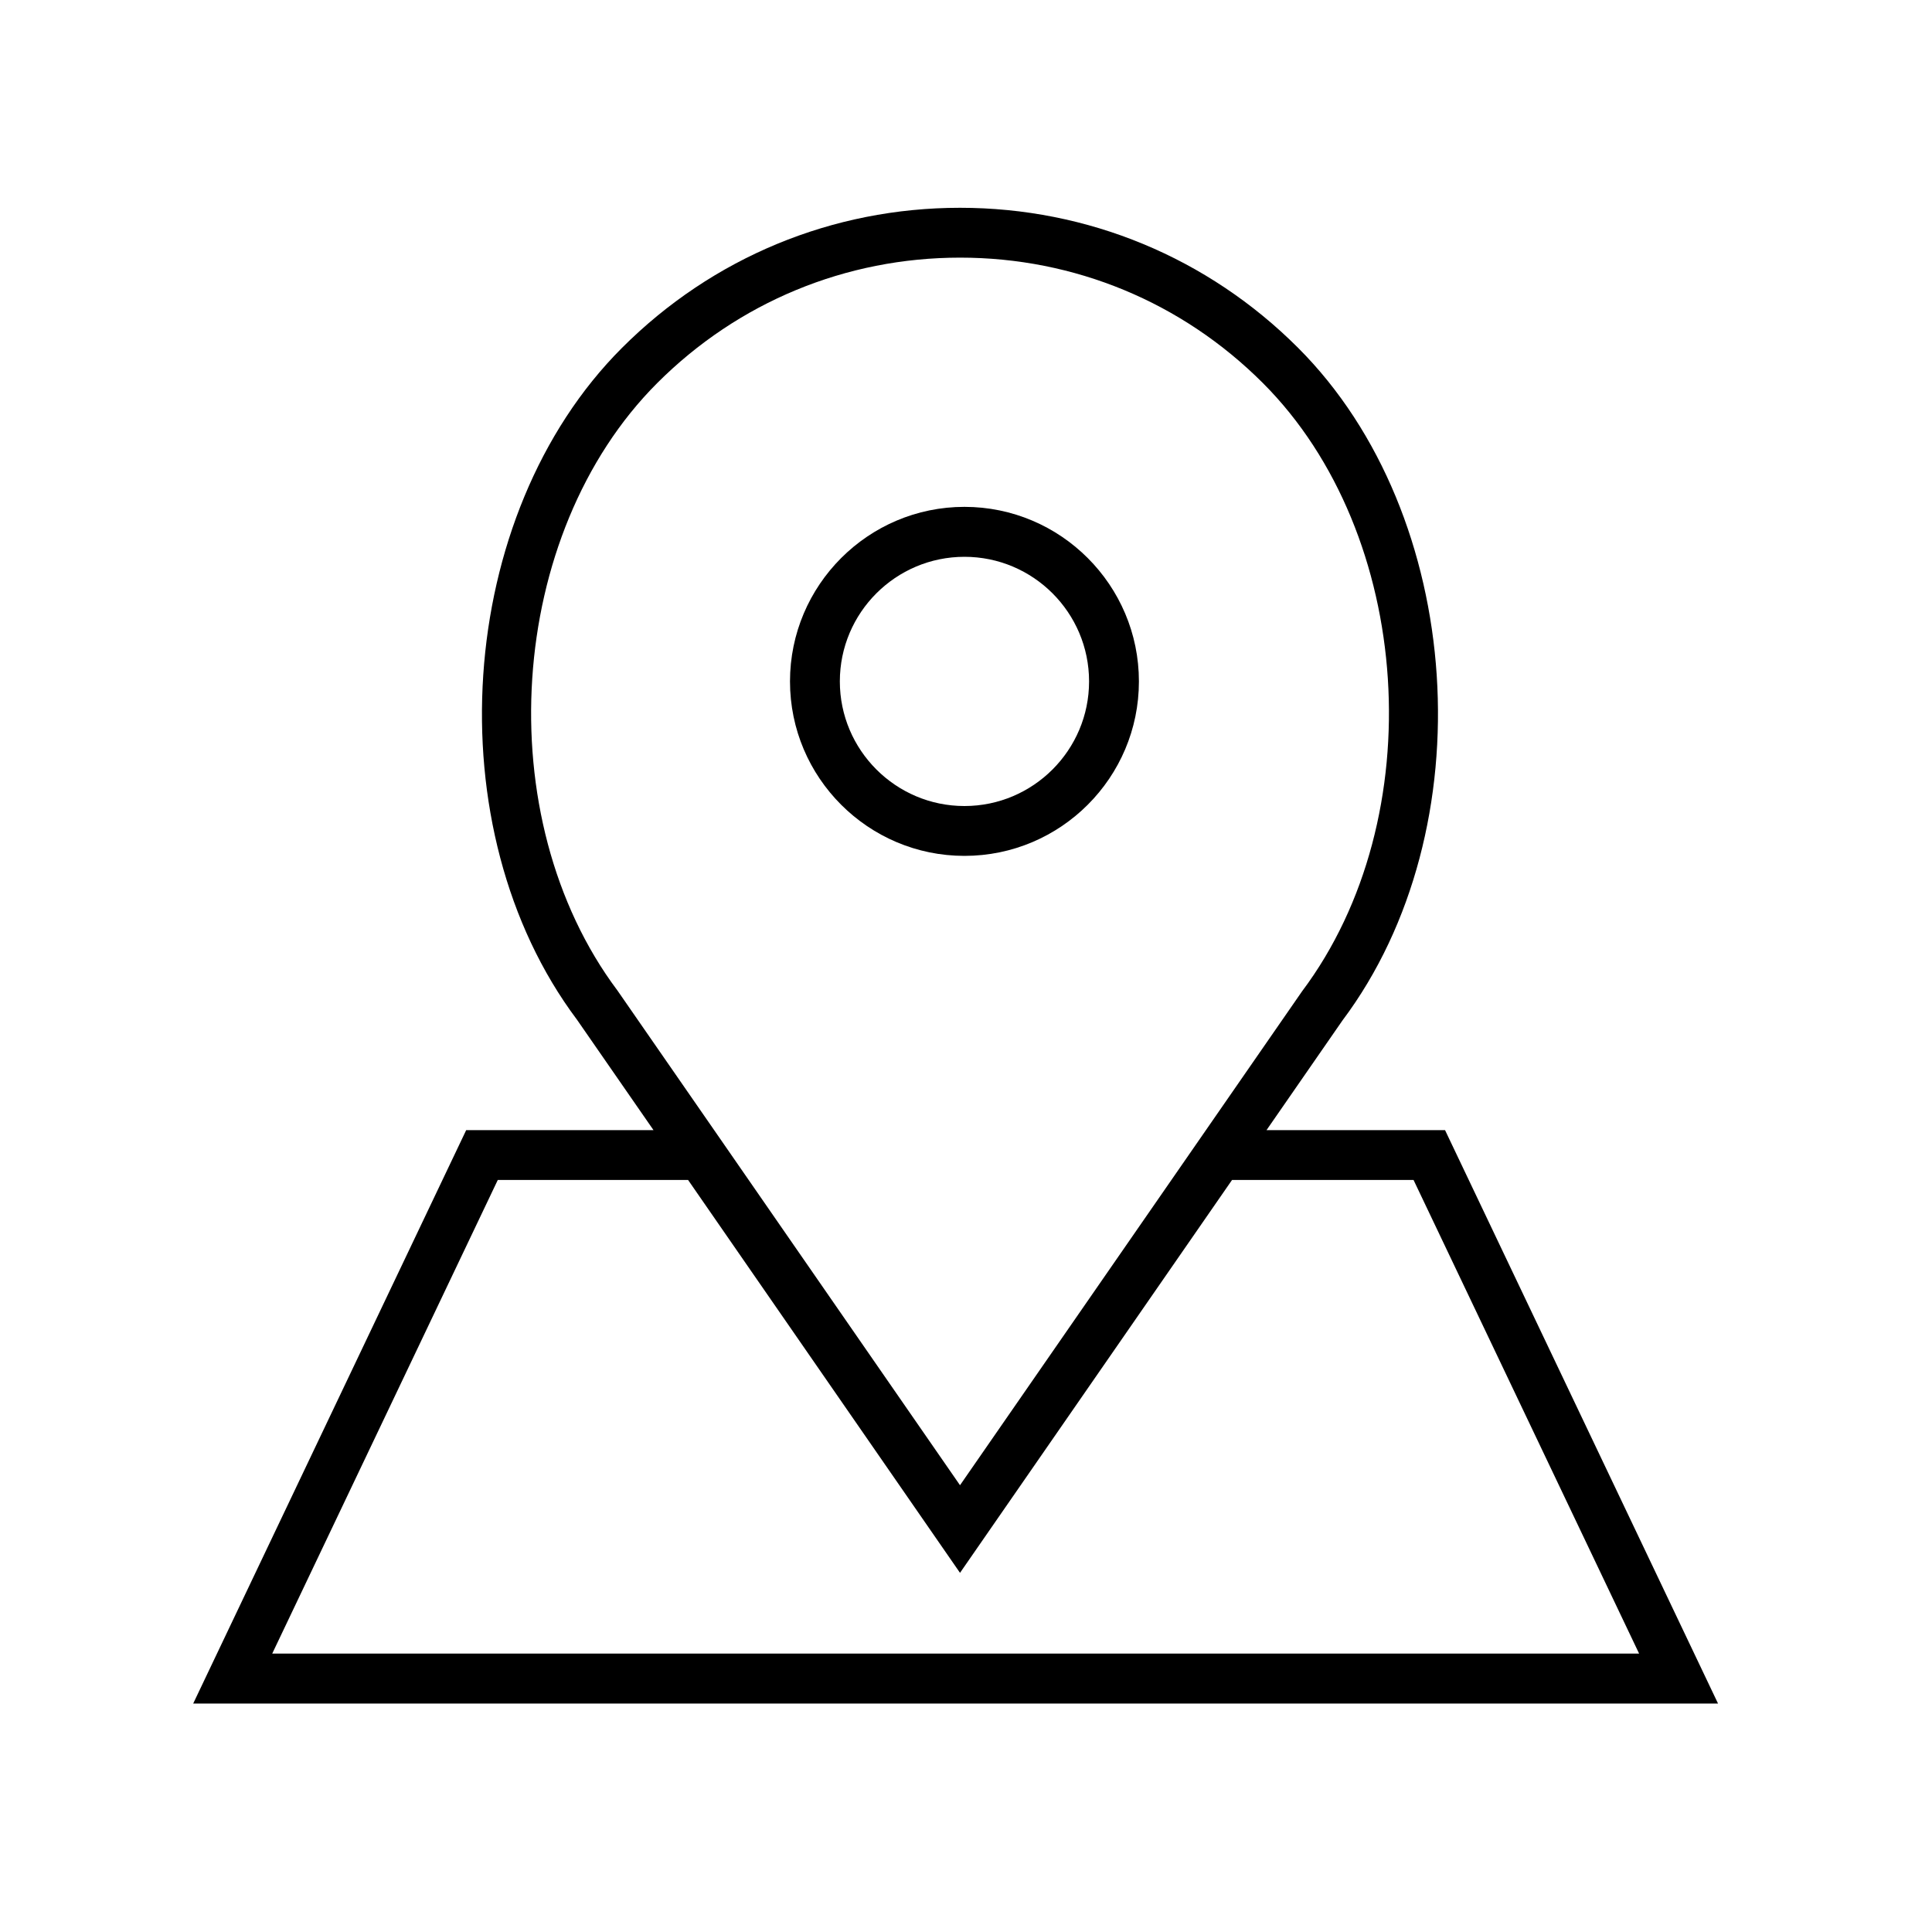
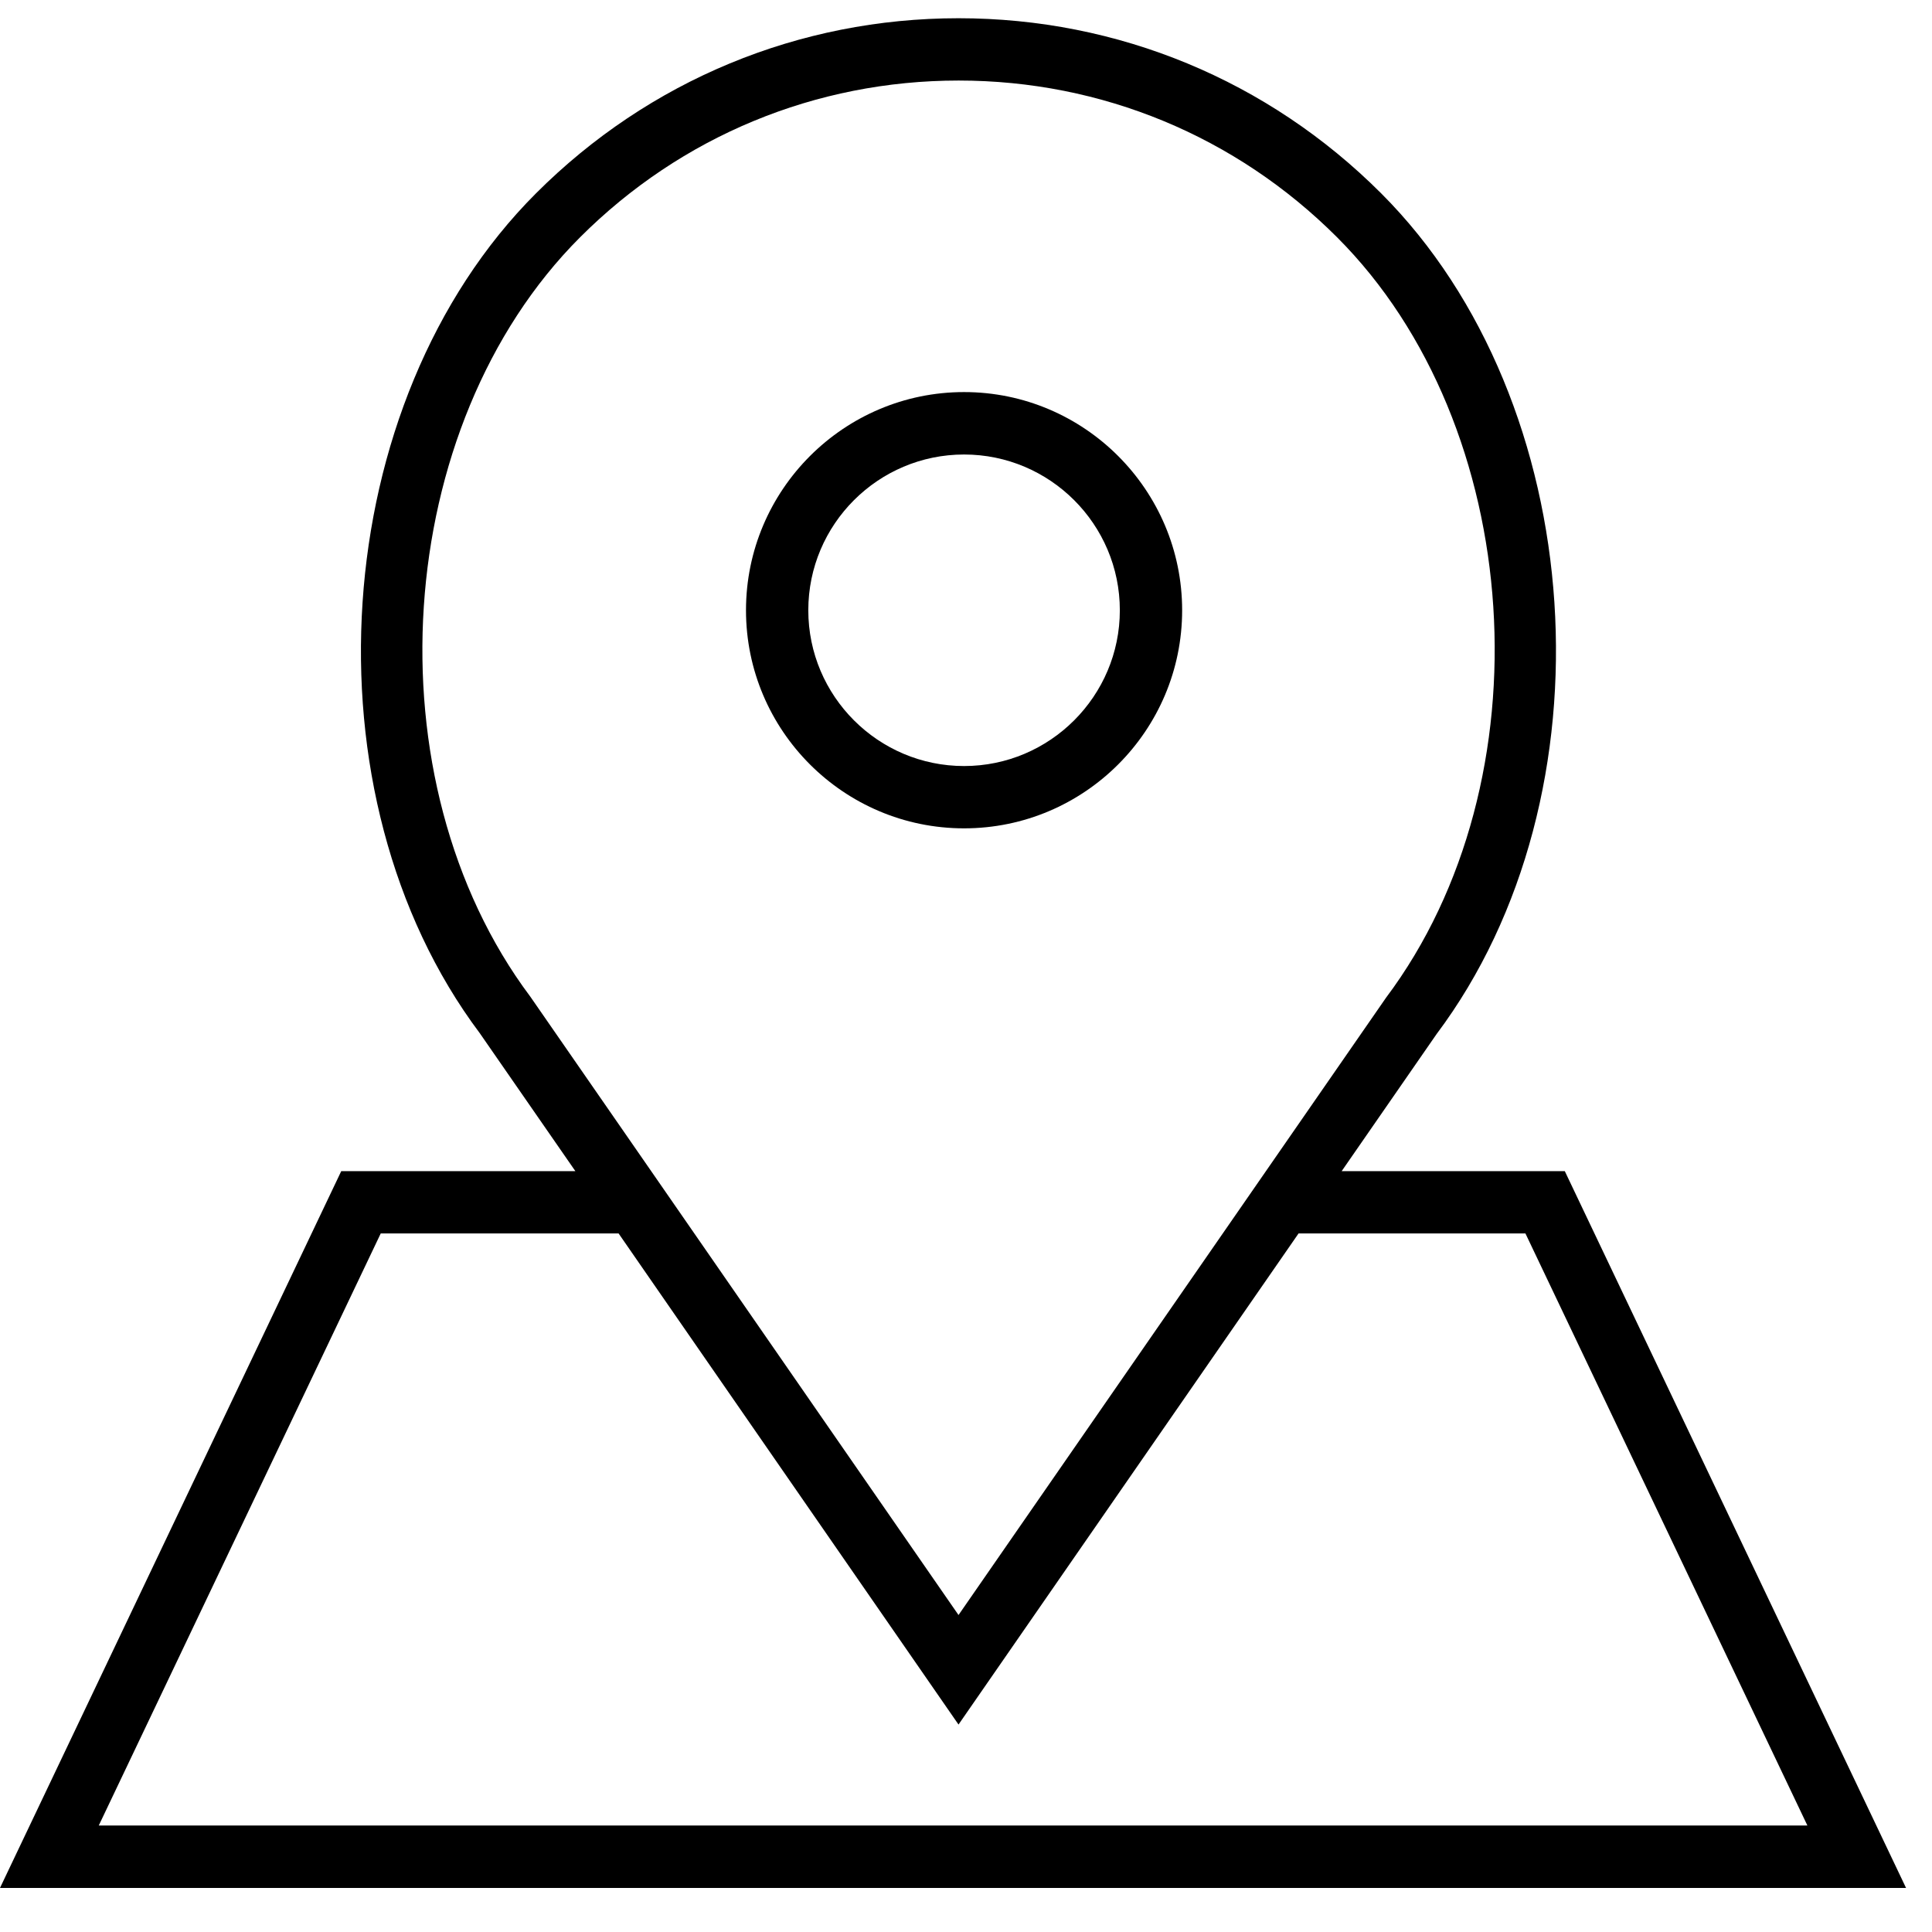
- <svg xmlns="http://www.w3.org/2000/svg" width="20px" height="20px" viewBox="0 0 20 20" version="1.1">
-   <g stroke="none" stroke-width="1" fill-rule="evenodd">
-     <g>
-       <g transform="translate(2, 2)">
-         <g>
-           <g>
-             <path d="M7.984,6.86 C8.98,6.86 9.79,6.05 9.79,5.054 C9.79,4.058 8.98,3.247 7.984,3.247 C6.988,3.247 6.178,4.058 6.178,5.054 C6.178,6.05 6.988,6.86 7.984,6.86 L7.984,6.86 Z M7.984,3.764 C8.695,3.764 9.274,4.342 9.274,5.054 C9.274,5.765 8.695,6.344 7.984,6.344 C7.273,6.344 6.694,5.765 6.694,5.054 C6.694,4.342 7.273,3.764 7.984,3.764 L7.984,3.764 Z" />
-             <path d="M12.959,9.699 L11.111,9.699 L11.897,8.564 C13.382,6.584 13.167,3.33 11.438,1.601 C10.503,0.666 9.26,0.151 7.938,0.151 C6.617,0.151 5.374,0.666 4.439,1.601 C2.709,3.33 2.494,6.584 3.973,8.556 L4.765,9.699 L2.826,9.699 L0,15.635 L15.785,15.635 L12.959,9.699 L12.959,9.699 Z M4.392,8.254 C3.051,6.465 3.243,3.526 4.804,1.965 C5.641,1.128 6.755,0.667 7.939,0.667 C9.123,0.667 10.236,1.128 11.073,1.965 C12.634,3.526 12.827,6.465 11.479,8.262 L7.938,13.375 L5.393,9.699 L5.393,9.699 L4.392,8.254 L4.392,8.254 Z M3.153,10.215 L5.123,10.215 L7.938,14.282 L10.754,10.215 L12.633,10.215 L14.968,15.118 L0.818,15.118 L3.153,10.215 L3.153,10.215 Z" />
-           </g>
-         </g>
-       </g>
+ <svg xmlns="http://www.w3.org/2000/svg" width="16px" height="16px" viewBox="0 0 16 16" version="1.1">
+   <defs />
+   <g id="Symbols" stroke="none" stroke-width="1" fill="none" fill-rule="evenodd">
+     <g id="[icon]/location/dark" fill="currentColor">
+       <path d="M7.984,6.86 C8.98,6.86 9.79,6.05 9.79,5.054 C9.79,4.058 8.98,3.247 7.984,3.247 C6.988,3.247 6.178,4.058 6.178,5.054 C6.178,6.05 6.988,6.86 7.984,6.86 L7.984,6.86 Z M7.984,3.764 C8.695,3.764 9.274,4.342 9.274,5.054 C9.274,5.765 8.695,6.344 7.984,6.344 C7.273,6.344 6.694,5.765 6.694,5.054 C6.694,4.342 7.273,3.764 7.984,3.764 L7.984,3.764 Z" id="Shape" />
+       <path d="M12.959,9.699 L11.111,9.699 L11.897,8.564 C13.382,6.584 13.167,3.33 11.438,1.601 C10.503,0.666 9.26,0.151 7.938,0.151 C6.617,0.151 5.374,0.666 4.439,1.601 C2.709,3.33 2.494,6.584 3.973,8.556 L4.765,9.699 L2.826,9.699 L0,15.635 L15.785,15.635 L12.959,9.699 L12.959,9.699 Z M4.392,8.254 C3.051,6.465 3.243,3.526 4.804,1.965 C5.641,1.128 6.755,0.667 7.939,0.667 C9.123,0.667 10.236,1.128 11.073,1.965 C12.634,3.526 12.827,6.465 11.479,8.262 L7.938,13.375 L5.393,9.699 L5.393,9.699 L4.392,8.254 L4.392,8.254 Z M3.153,10.215 L5.123,10.215 L7.938,14.282 L10.754,10.215 L12.633,10.215 L14.968,15.118 L0.818,15.118 L3.153,10.215 L3.153,10.215 Z" id="Shape" />
    </g>
  </g>
</svg>
